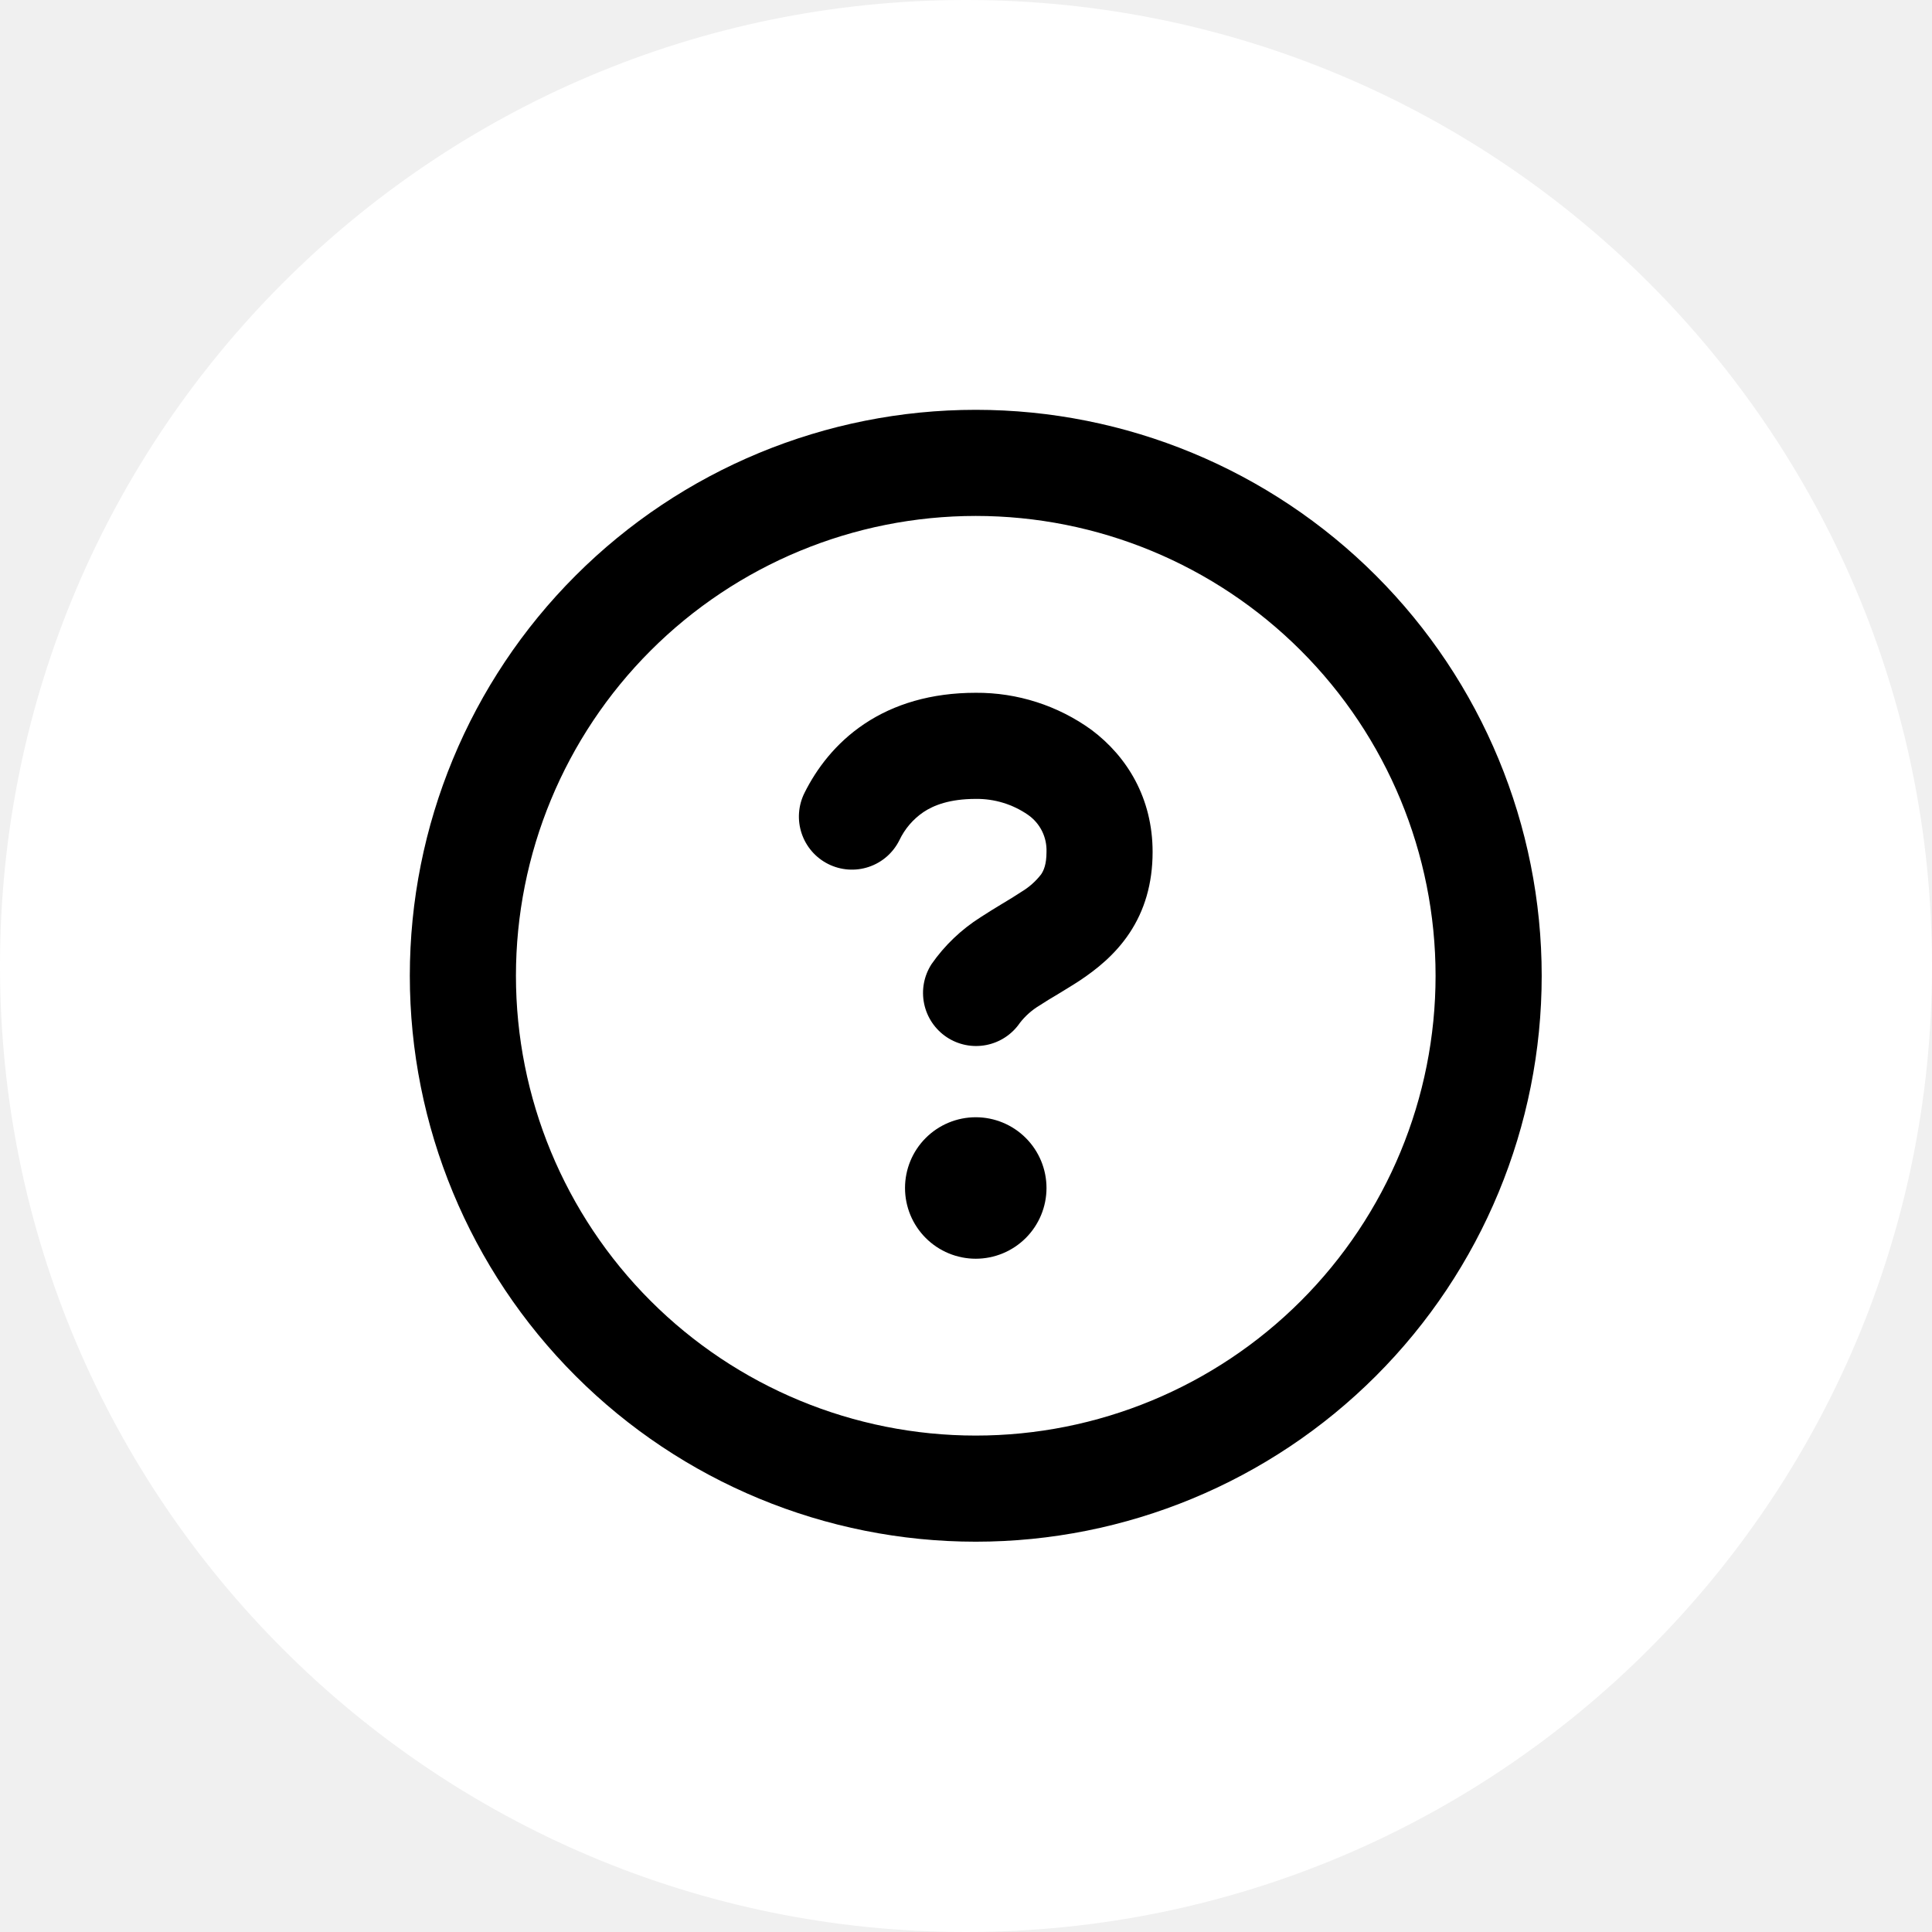
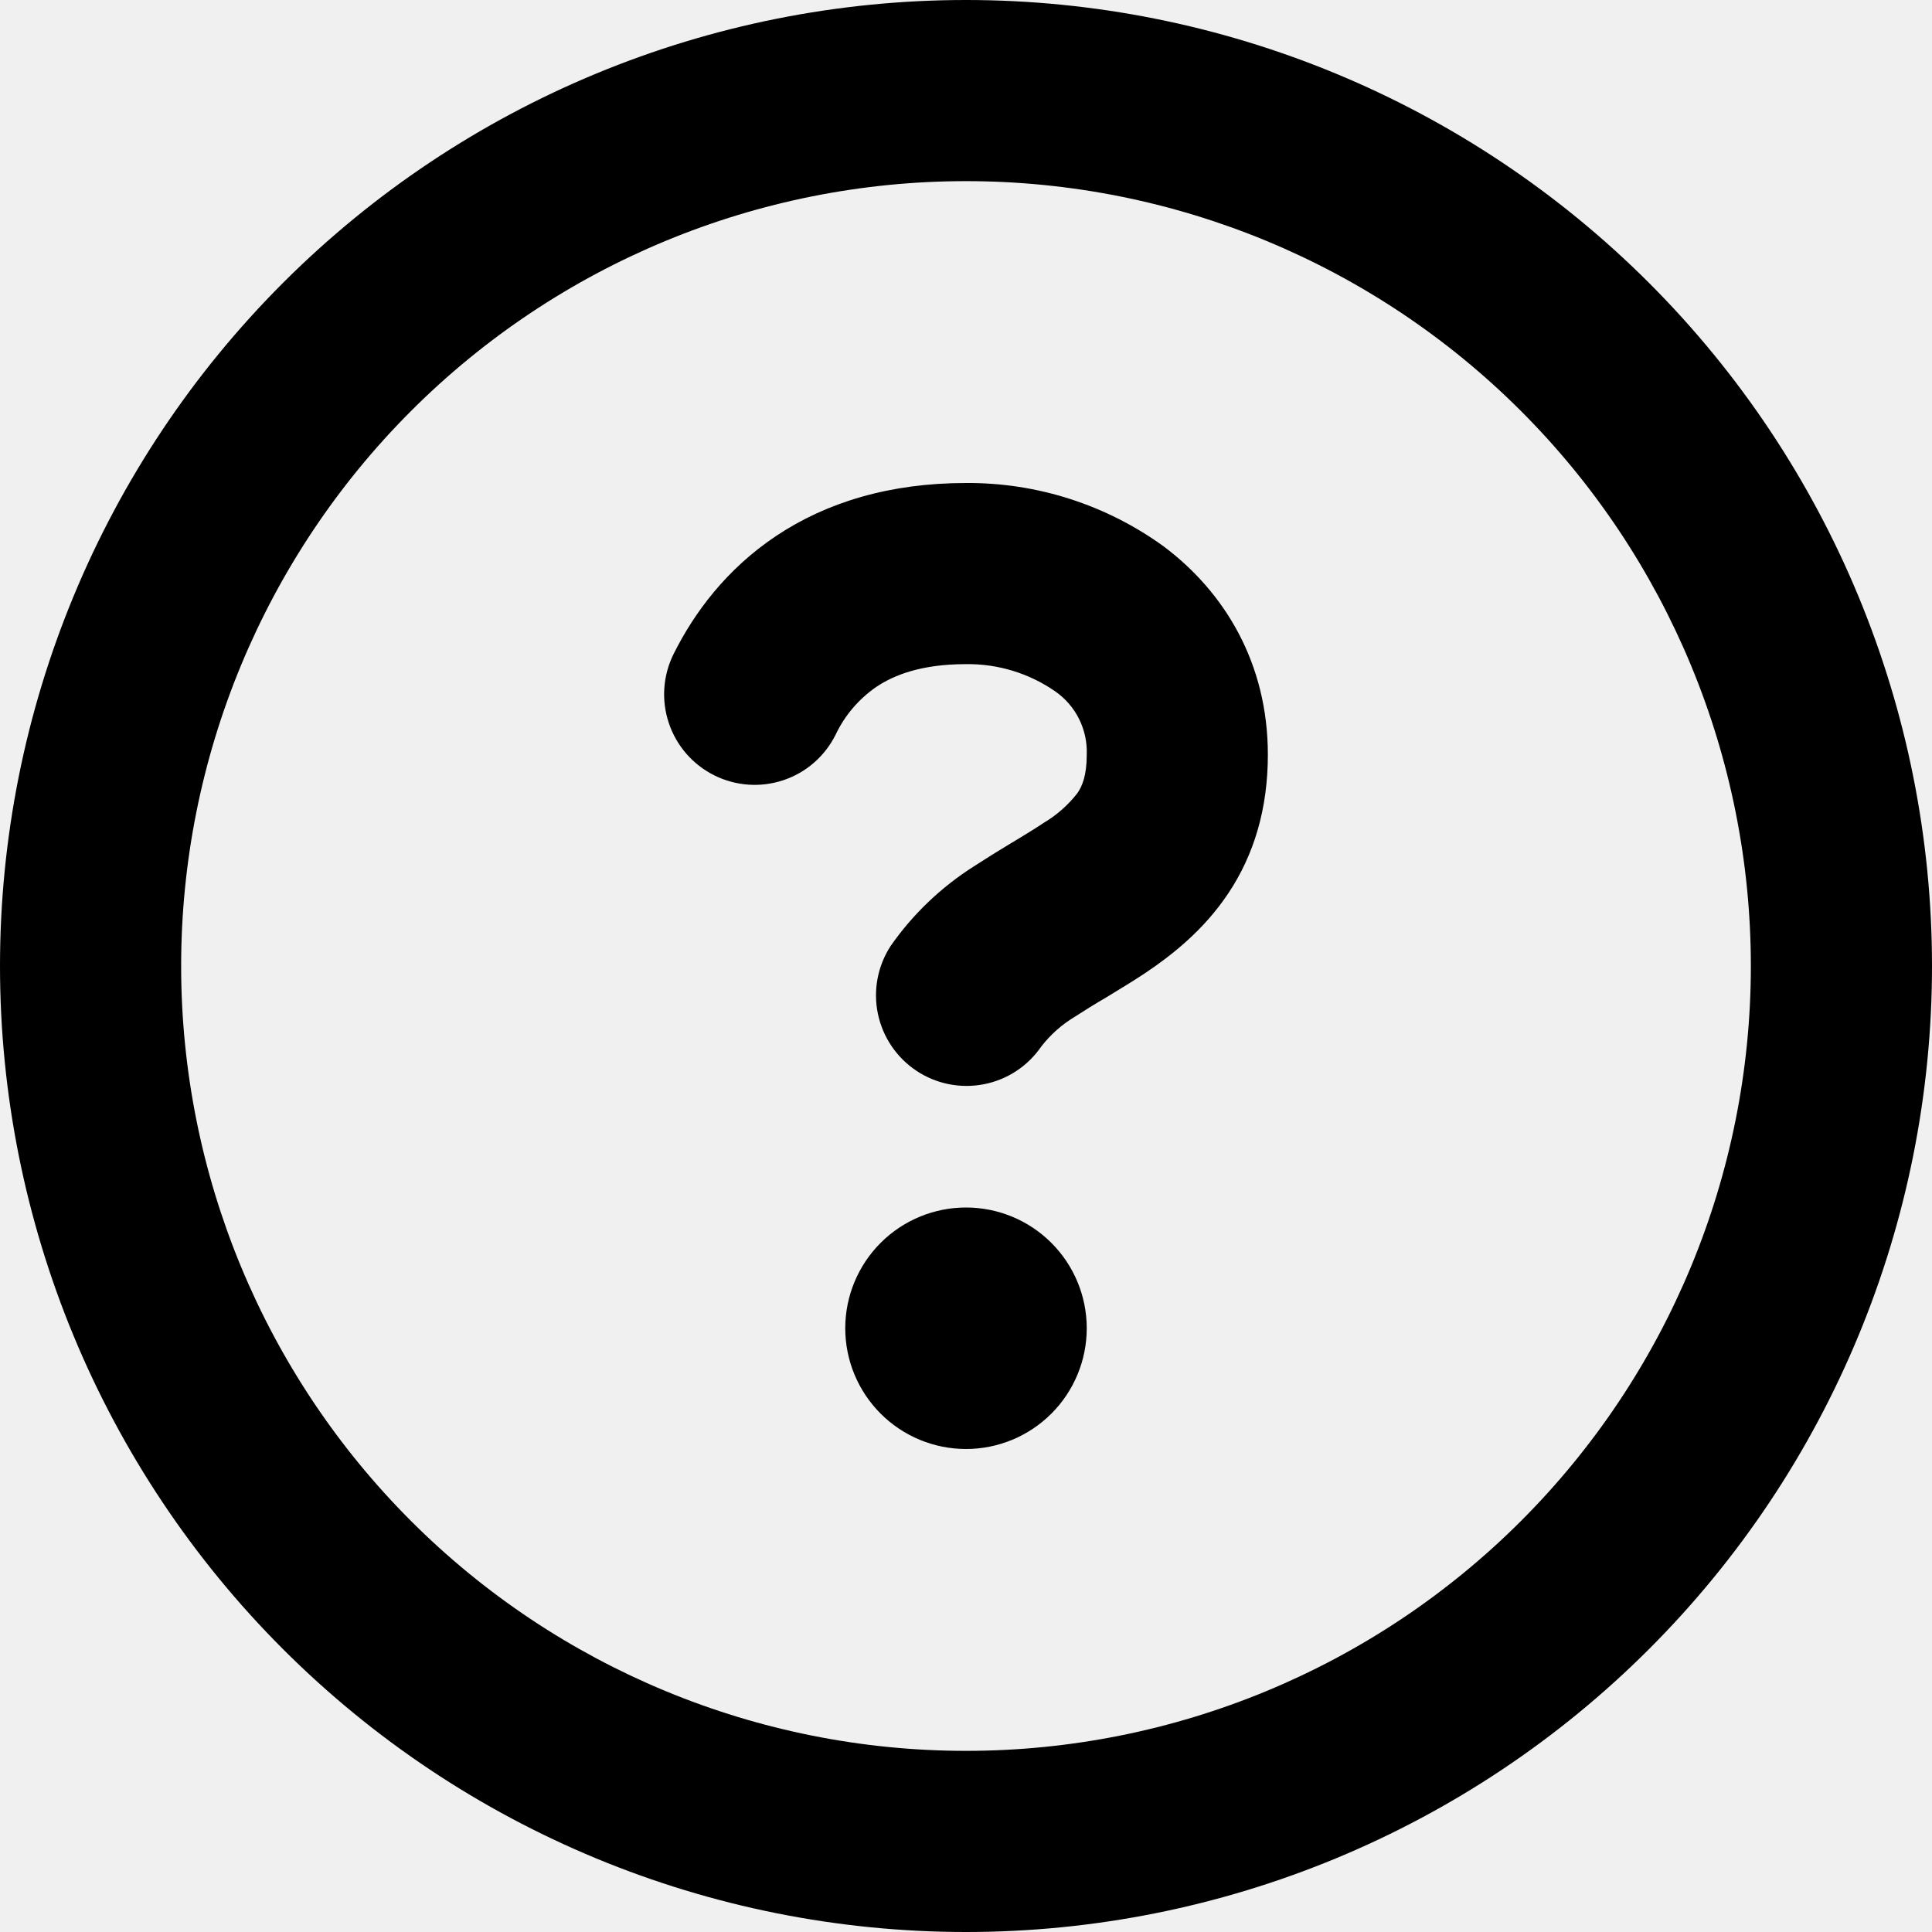
- <svg xmlns="http://www.w3.org/2000/svg" width="99" height="99" viewBox="0 0 99 99" fill="none">
-   <circle cx="49.5" cy="49.5" r="49.5" fill="white" />
-   <path d="M21 50C21 42.309 24.055 34.932 29.494 29.494C34.932 24.055 42.309 21 50 21C57.691 21 65.067 24.055 70.506 29.494C75.945 34.932 79 42.309 79 50C79 57.691 75.945 65.067 70.506 70.506C65.067 75.945 57.691 79 50 79C42.309 79 34.932 75.945 29.494 70.506C24.055 65.067 21 57.691 21 50ZM50 26.438C43.751 26.438 37.758 28.92 33.339 33.339C28.92 37.758 26.438 43.751 26.438 50C26.438 56.249 28.92 62.242 33.339 66.661C37.758 71.08 43.751 73.562 50 73.562C56.249 73.562 62.242 71.08 66.661 66.661C71.08 62.242 73.562 56.249 73.562 50C73.562 43.751 71.08 37.758 66.661 33.339C62.242 28.92 56.249 26.438 50 26.438ZM46.085 43.058C45.763 43.703 45.201 44.194 44.517 44.422C43.834 44.651 43.087 44.598 42.442 44.276C41.797 43.954 41.306 43.389 41.078 42.705C40.849 42.021 40.902 41.275 41.224 40.629C41.837 39.401 42.804 38.088 44.301 37.088C45.813 36.08 47.713 35.5 50 35.5C52.13 35.486 54.209 36.153 55.934 37.403C57.758 38.77 59.062 40.901 59.062 43.656C59.062 45.28 58.646 46.665 57.87 47.825C57.127 48.938 56.166 49.685 55.361 50.225C54.966 50.486 54.564 50.725 54.227 50.932L54.205 50.946C53.886 51.131 53.572 51.325 53.263 51.526C52.877 51.758 52.538 52.059 52.262 52.414C51.858 53.005 51.238 53.414 50.535 53.55C49.832 53.687 49.104 53.541 48.508 53.144C47.913 52.746 47.498 52.13 47.354 51.429C47.209 50.728 47.347 49.998 47.738 49.398C48.405 48.441 49.261 47.626 50.246 47.002C50.619 46.761 50.997 46.525 51.381 46.295L51.407 46.281C51.769 46.06 52.066 45.882 52.342 45.697C52.729 45.466 53.069 45.165 53.346 44.809C53.48 44.613 53.625 44.298 53.625 43.656C53.639 43.285 53.56 42.916 53.394 42.583C53.228 42.25 52.981 41.965 52.675 41.753C51.89 41.21 50.955 40.925 50 40.938C48.662 40.938 47.843 41.264 47.318 41.615C46.786 41.978 46.36 42.476 46.085 43.058ZM53.625 60.875C53.625 61.836 53.243 62.758 52.563 63.438C51.883 64.118 50.961 64.5 50 64.5C49.039 64.5 48.117 64.118 47.437 63.438C46.757 62.758 46.375 61.836 46.375 60.875C46.375 59.914 46.757 58.992 47.437 58.312C48.117 57.632 49.039 57.25 50 57.25C50.961 57.25 51.883 57.632 52.563 58.312C53.243 58.992 53.625 59.914 53.625 60.875Z" fill="black" />
+ <svg xmlns="http://www.w3.org/2000/svg" width="58" height="58" viewBox="0 0 58 58" fill="none">
+   <path d="M0 29C0 21.309 3.055 13.932 8.494 8.494C13.932 3.055 21.309 0 29 0C36.691 0 44.068 3.055 49.506 8.494C54.945 13.932 58 21.309 58 29C58 36.691 54.945 44.068 49.506 49.506C44.068 54.945 36.691 58 29 58C21.309 58 13.932 54.945 8.494 49.506C3.055 44.068 0 36.691 0 29ZM29 5.438C22.751 5.438 16.758 7.92 12.339 12.339C7.92 16.758 5.438 22.751 5.438 29C5.438 35.249 7.92 41.242 12.339 45.661C16.758 50.08 22.751 52.562 29 52.562C35.249 52.562 41.242 50.08 45.661 45.661C50.08 41.242 52.562 35.249 52.562 29C52.562 22.751 50.08 16.758 45.661 12.339C41.242 7.92 35.249 5.438 29 5.438ZM25.085 22.058C24.763 22.703 24.201 23.194 23.517 23.422C22.834 23.651 22.087 23.598 21.442 23.276C20.797 22.954 20.306 22.389 20.078 21.705C19.849 21.021 19.902 20.274 20.224 19.629C20.837 18.401 21.804 17.088 23.302 16.088C24.813 15.08 26.713 14.5 29 14.5C31.13 14.486 33.209 15.153 34.934 16.403C36.758 17.77 38.062 19.901 38.062 22.656C38.062 24.28 37.646 25.665 36.87 26.825C36.127 27.938 35.166 28.685 34.361 29.225C33.966 29.486 33.564 29.725 33.227 29.932L33.205 29.946C32.886 30.131 32.572 30.325 32.263 30.526C31.877 30.758 31.538 31.059 31.262 31.414C30.858 32.005 30.238 32.414 29.535 32.55C28.832 32.687 28.104 32.541 27.509 32.144C26.913 31.746 26.498 31.13 26.354 30.429C26.209 29.728 26.348 28.998 26.738 28.398C27.405 27.441 28.261 26.626 29.247 26.002C29.619 25.761 29.997 25.525 30.381 25.295L30.407 25.281C30.769 25.06 31.066 24.882 31.342 24.697C31.729 24.466 32.069 24.165 32.346 23.809C32.48 23.613 32.625 23.298 32.625 22.656C32.639 22.285 32.56 21.916 32.394 21.583C32.228 21.25 31.981 20.965 31.675 20.753C30.89 20.21 29.955 19.925 29 19.938C27.662 19.938 26.843 20.264 26.317 20.615C25.786 20.978 25.36 21.476 25.085 22.058ZM32.625 39.875C32.625 40.836 32.243 41.758 31.563 42.438C30.883 43.118 29.961 43.5 29 43.5C28.039 43.5 27.117 43.118 26.437 42.438C25.757 41.758 25.375 40.836 25.375 39.875C25.375 38.914 25.757 37.992 26.437 37.312C27.117 36.632 28.039 36.25 29 36.25C29.961 36.25 30.883 36.632 31.563 37.312C32.243 37.992 32.625 38.914 32.625 39.875Z" fill="black" />
</svg>
